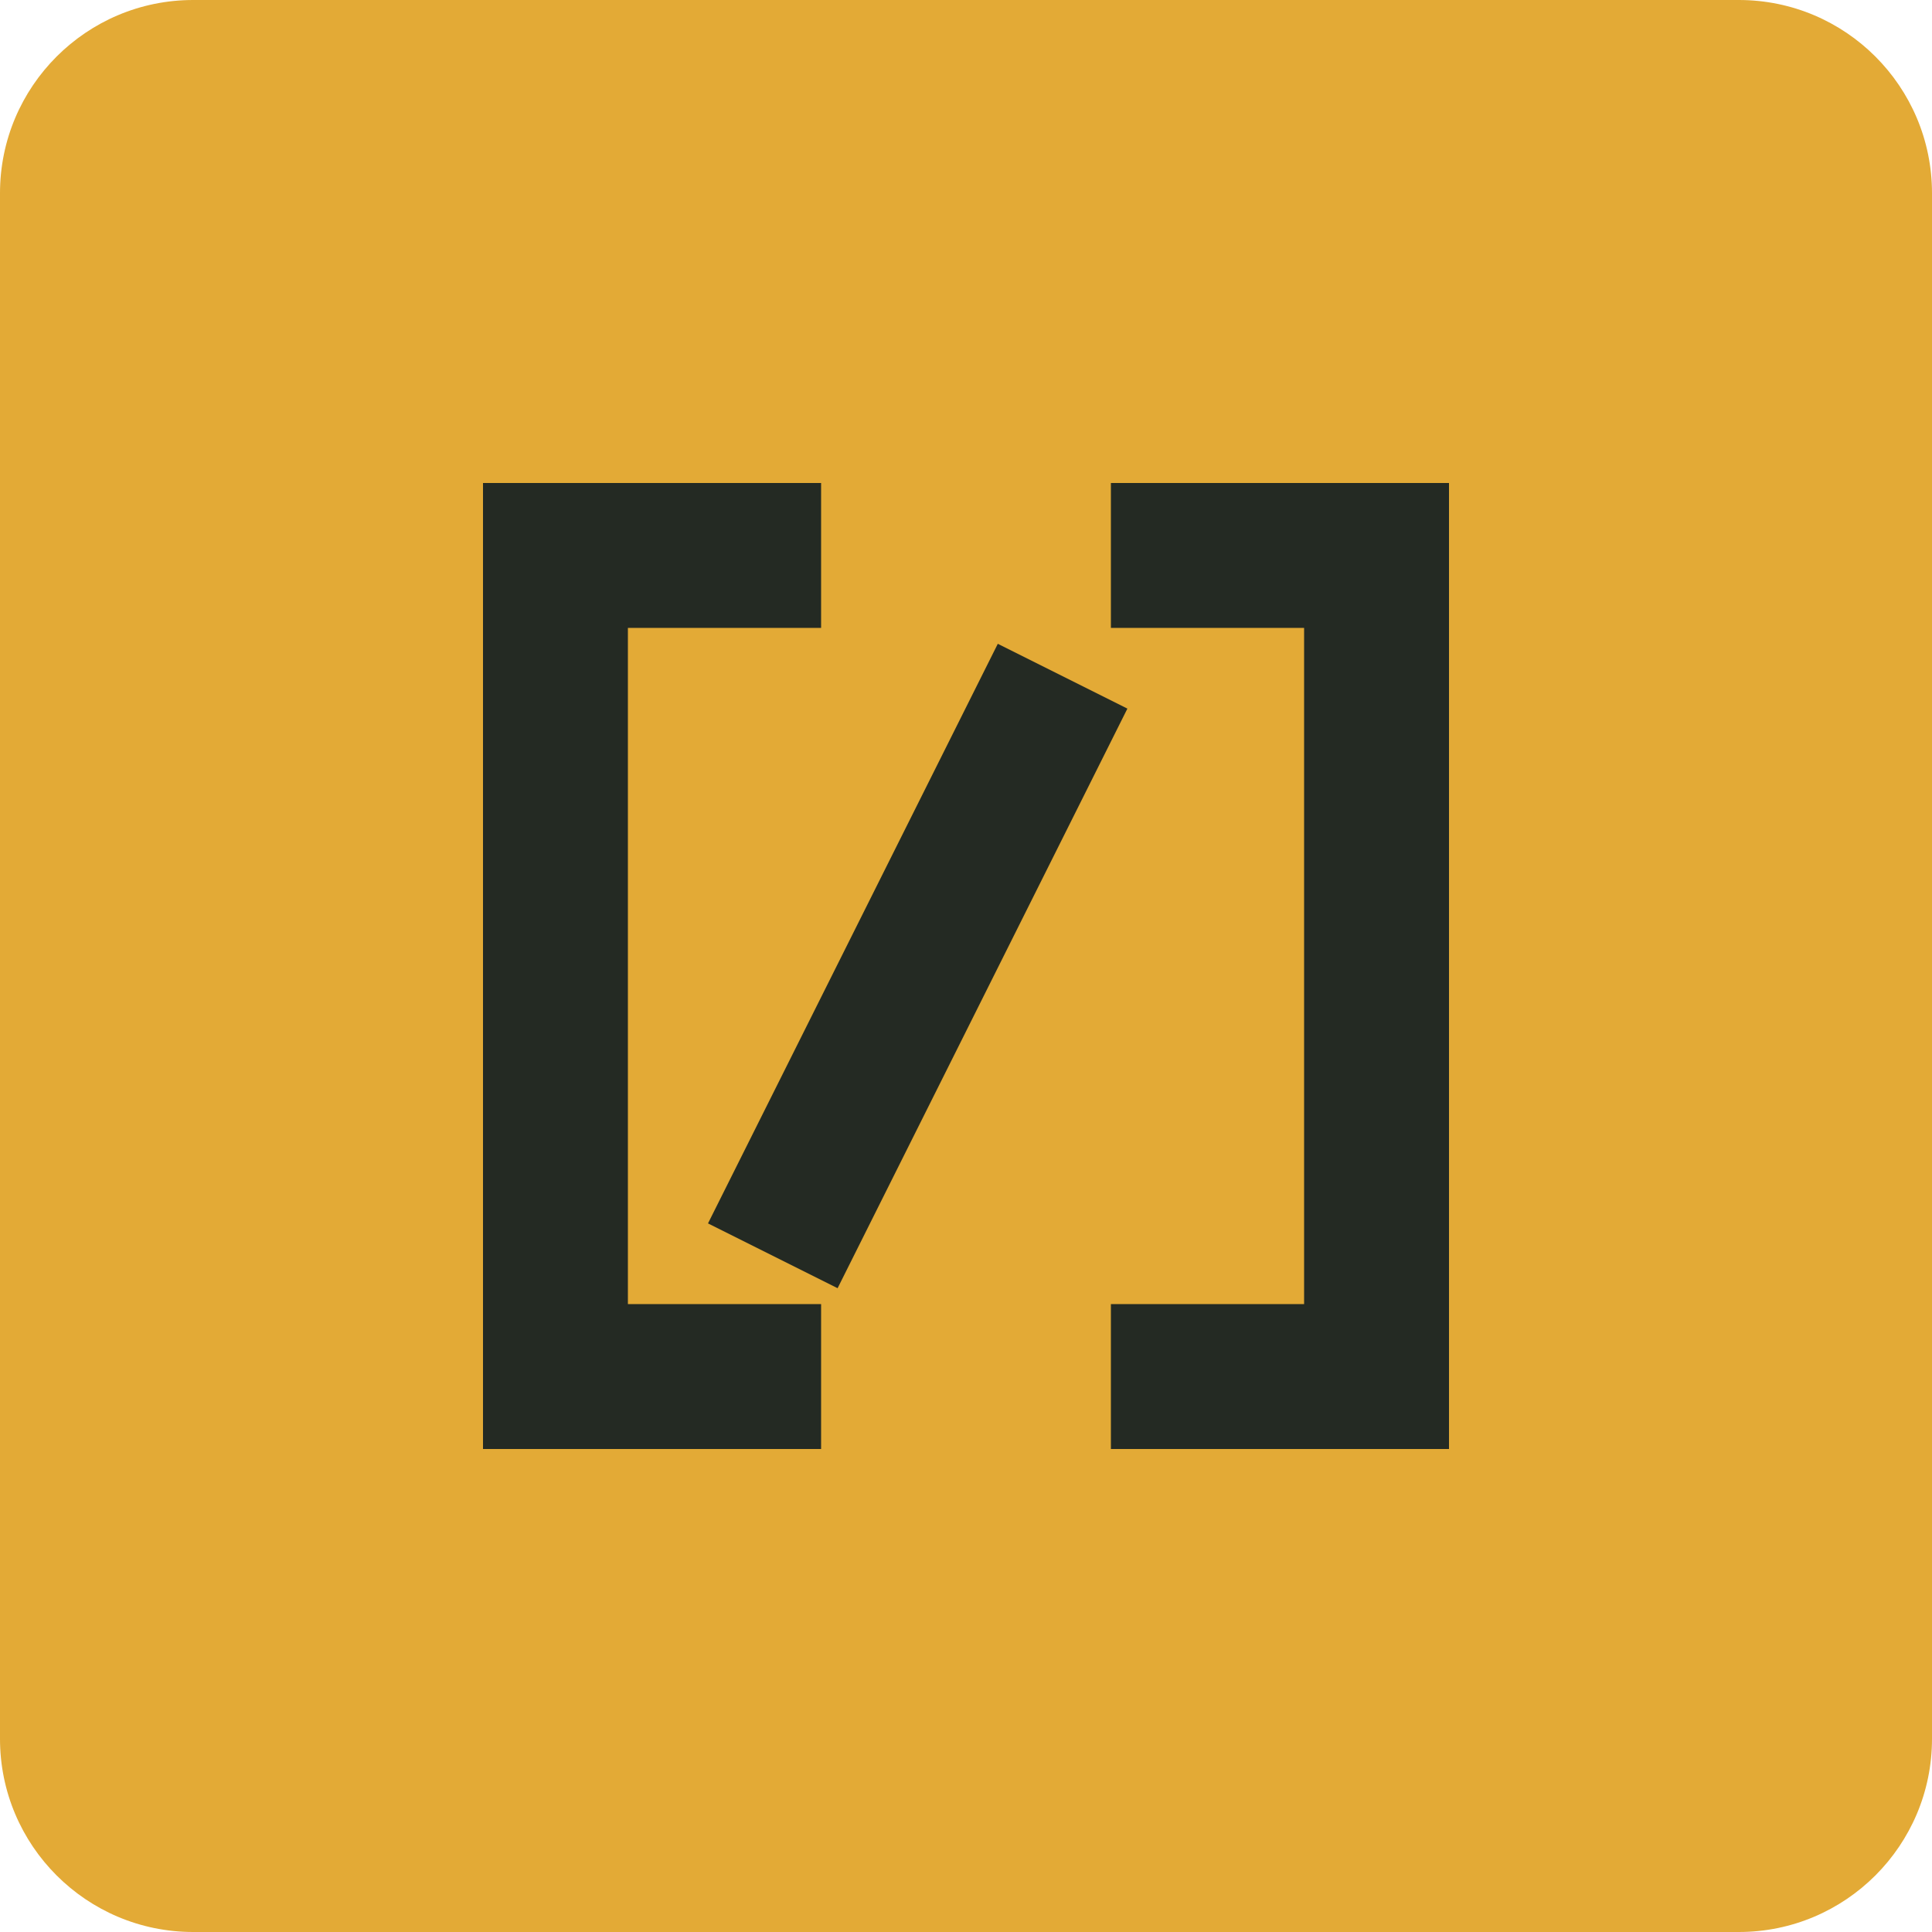
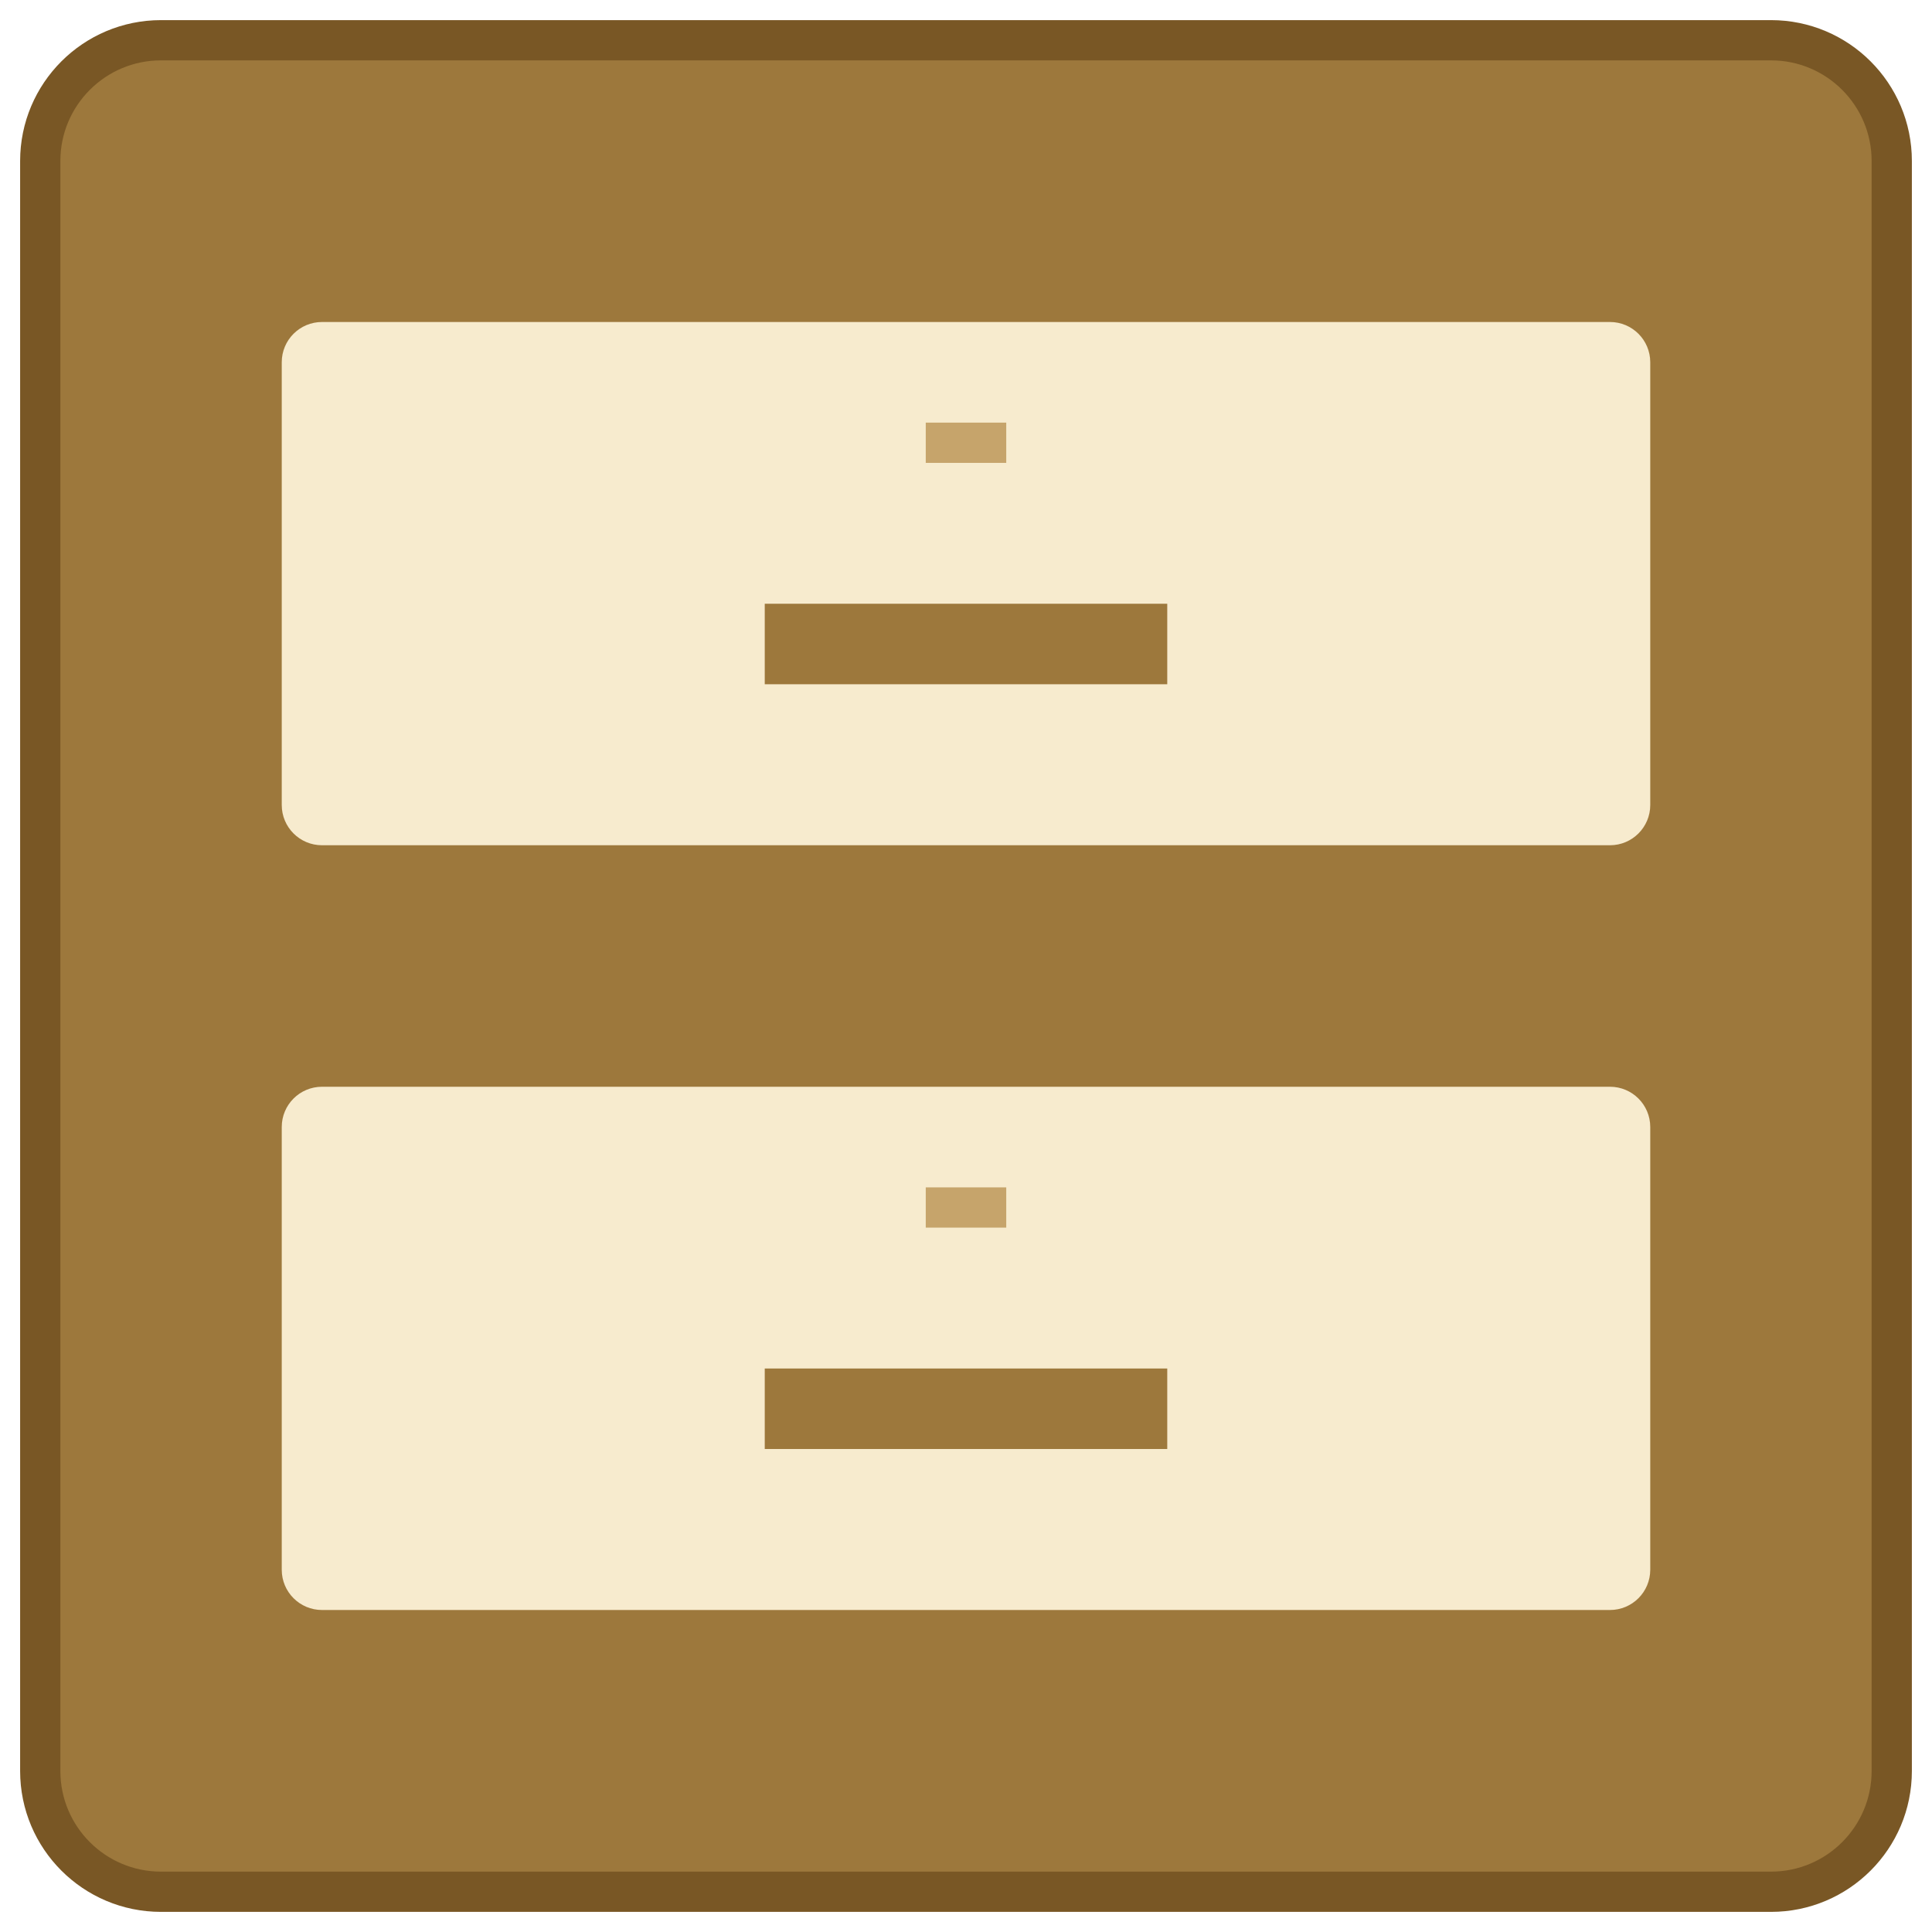
- <svg xmlns="http://www.w3.org/2000/svg" viewBox="0 0 40 40">
-   <rect width="40" height="40" rx="4" fill="#e3aa36" />
-   <path d="M10 10h7v3h-4v14h4v3h-7zm20 0h-7v3h4v14h-4v3h7z" fill="#242a23" />
-   <path d="m22 14-6 12" stroke="#242a23" stroke-width="3" />
+ <svg xmlns="http://www.w3.org/2000/svg" viewBox="0 0 48 48">
+   <rect x="1" y="1" width="46" height="46" rx="3" fill="#9d783c" stroke="#795725" />
+   <rect x="7" y="8" width="34" height="13" rx="1" fill="#f7ebce" />
+   <rect x="7" y="27" width="34" height="13" rx="1" fill="#f7ebce" />
+   <path d="M19 16h10M19 35h10" stroke="#9d783c" stroke-width="2" />
+   <path d="M23 11h2M23 30h2" stroke="#c6a46b" />
</svg>
